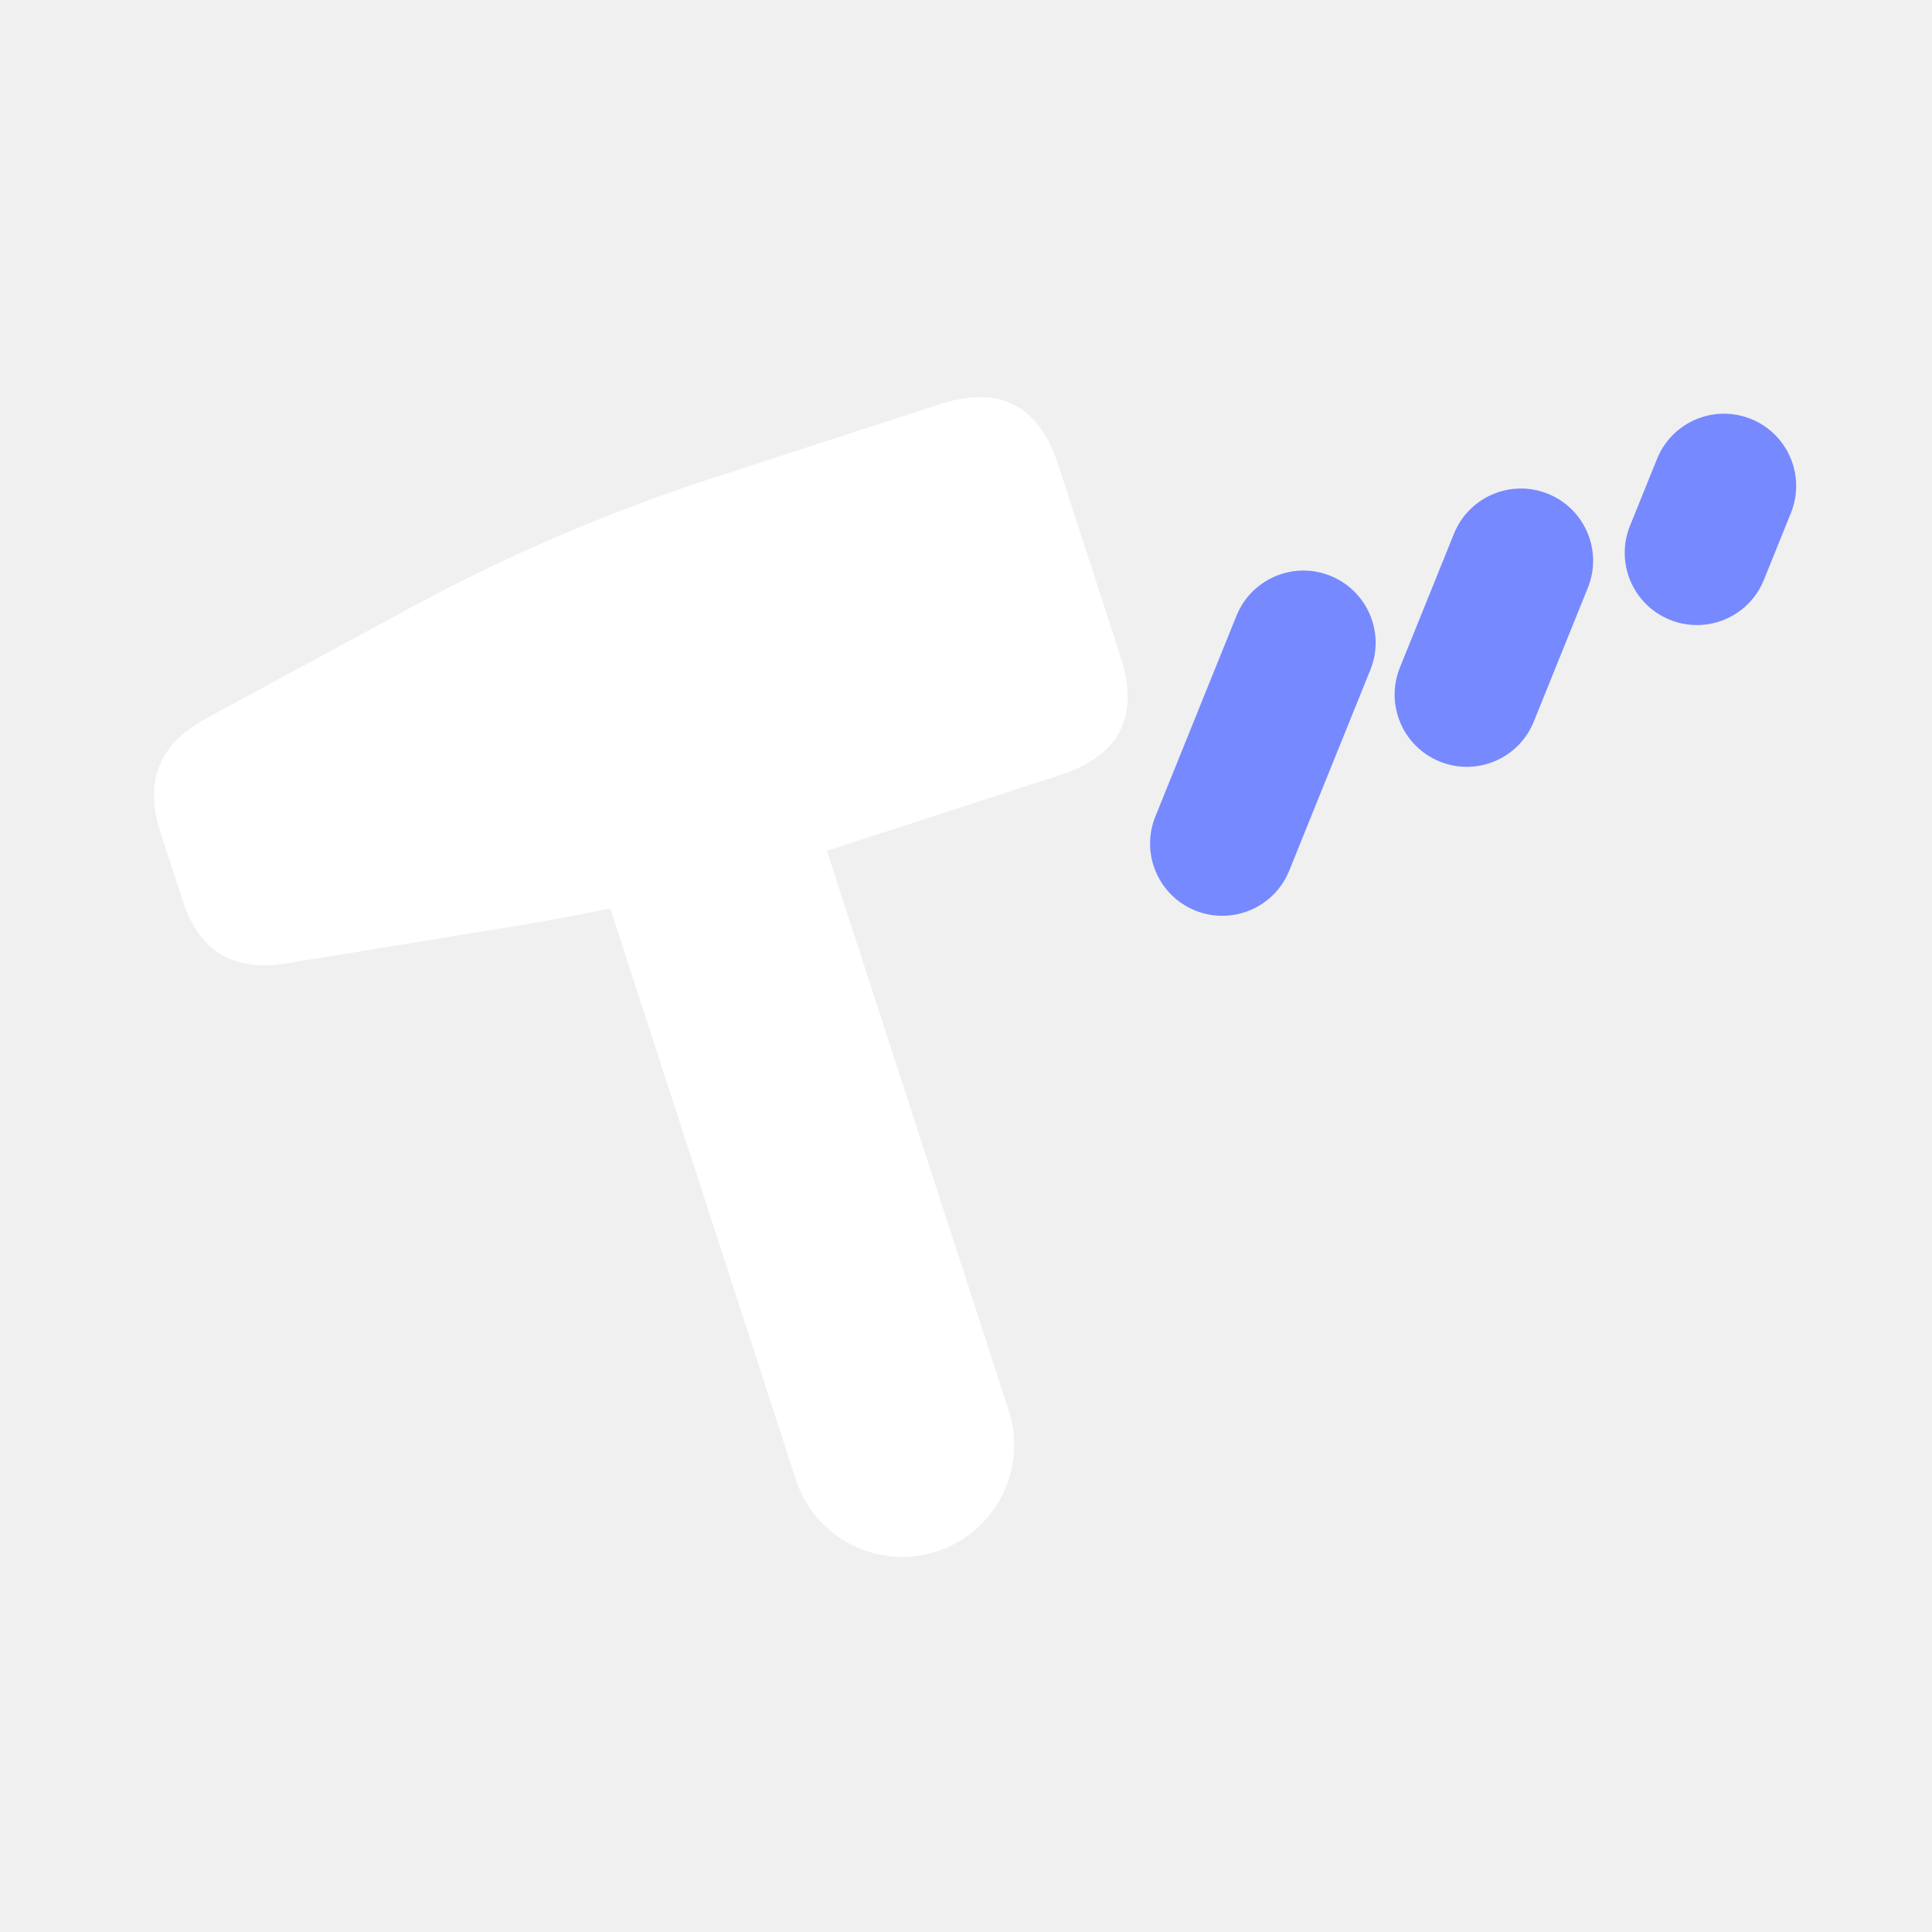
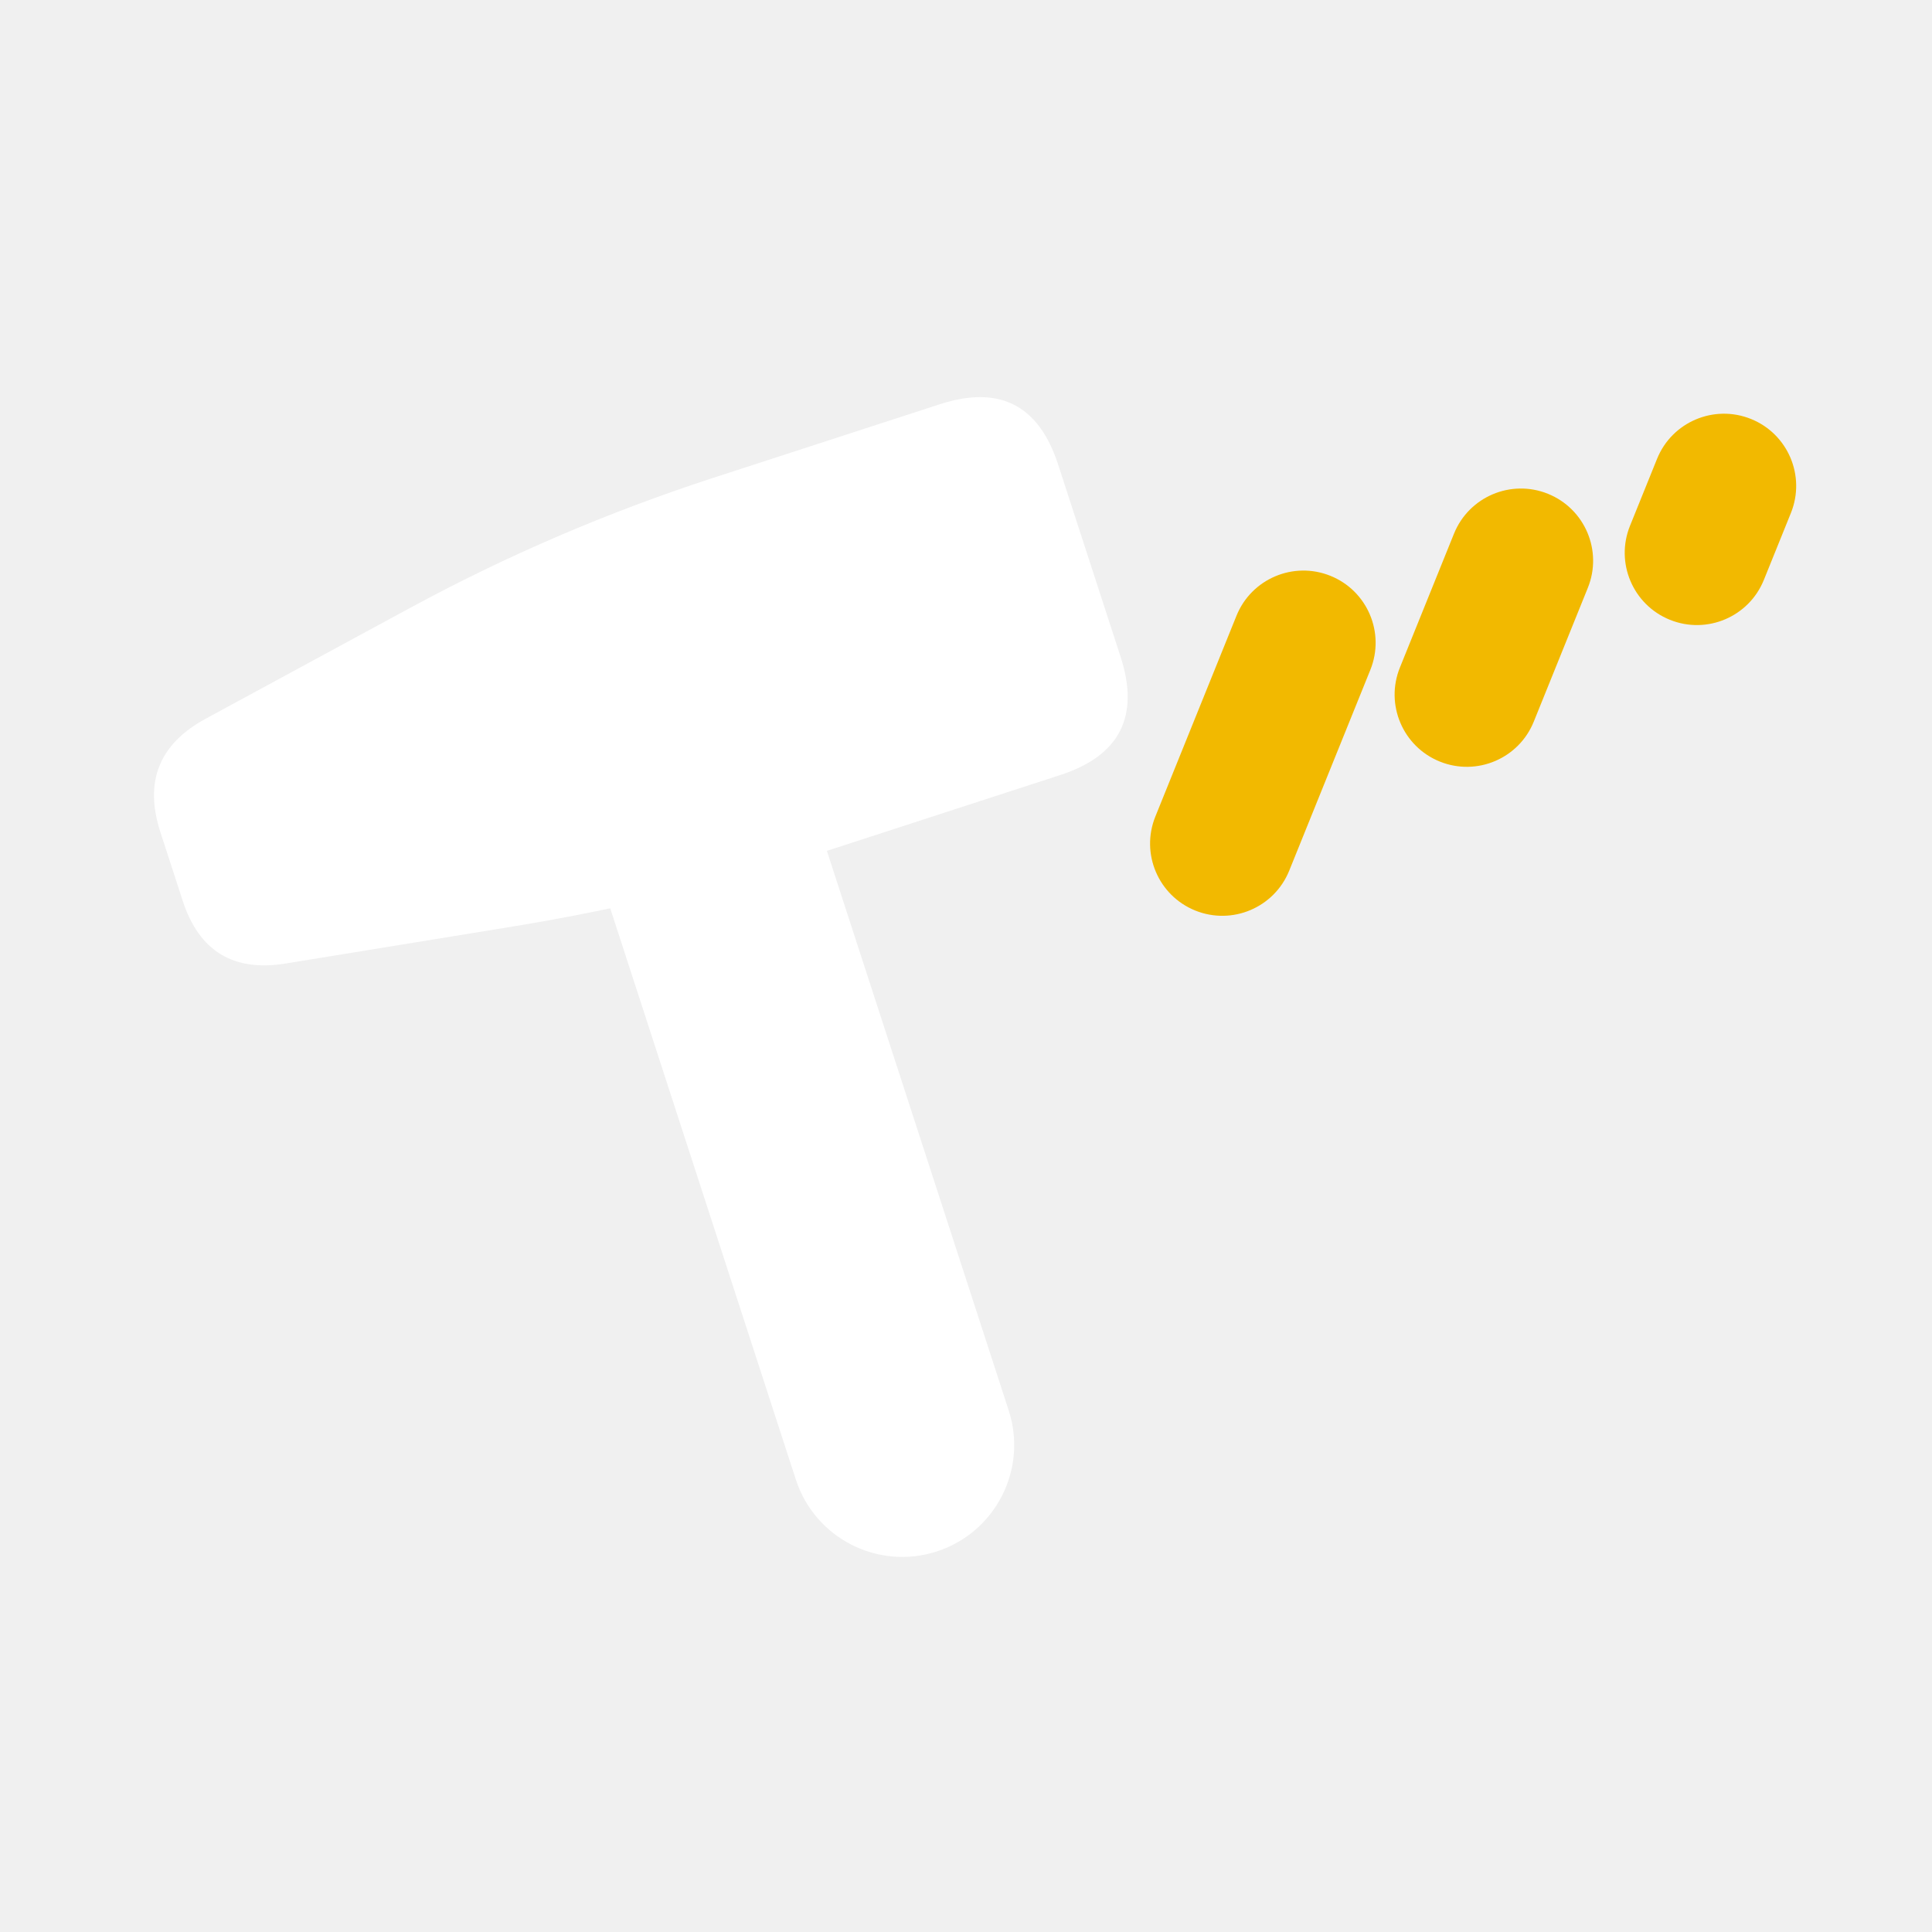
<svg xmlns="http://www.w3.org/2000/svg" viewBox="0 0 512 512" width="512" height="512" fill="none">
  <g transform="translate(-5.88 -7.76) scale(0.9566)">
    <g transform="rotate(-18 256 256)">
      <path d="M87.63 150.01L150.76 138.35Q196.00 130.00 242.00 130.00L308.00 130.00Q334.00 130.00 334.00 156.00L334.00 212.00Q334.00 238.00 308.00 238.00L242.00 238.00Q196.00 238.00 150.53 231.01L87.74 221.35Q66.00 218.00 66.00 196.00L66.00 176.00Q66.00 154.00 87.63 150.01Z" fill="#FFFFFF" />
      <path d="M209.00 200.00H209.00A31.00 31.00 0 0 1 240.00 231.00V401.00A31.00 31.00 0 0 1 209.00 432.00H209.00A31.00 31.00 0 0 1 178.00 401.00V231.00A31.00 31.00 0 0 1 209.00 200.00Z" fill="#FFFFFF" />
    </g>
-     <path transform="rotate(22 356 214)" d="M356.00 164.00H356.00A20.00 20.00 0 0 1 376.00 184.00V244.00A20.00 20.00 0 0 1 356.00 264.00H356.00A20.00 20.00 0 0 1 336.00 244.00V184.00A20.00 20.00 0 0 1 356.00 164.00Z" fill="#7689FE" />
-     <path transform="rotate(22 420 182)" d="M420.00 142.00H420.00A20.00 20.00 0 0 1 440.00 162.00V202.00A20.00 20.00 0 0 1 420.00 222.00H420.00A20.00 20.00 0 0 1 400.00 202.00V162.00A20.00 20.00 0 0 1 420.00 142.00Z" fill="#7689FE" />
-     <path transform="rotate(22 480 152)" d="M480.00 122.00H480.00A20.00 20.00 0 0 1 500.00 142.00V162.00A20.00 20.00 0 0 1 480.00 182.00H480.00A20.00 20.00 0 0 1 460.00 162.00V142.00A20.00 20.00 0 0 1 480.00 122.00Z" fill="#7689FE" />
+     <path transform="rotate(22 356 214)" d="M356.00 164.00H356.00A20.00 20.00 0 0 1 376.00 184.00V244.00A20.00 20.00 0 0 1 356.00 264.00H356.00A20.00 20.00 0 0 1 336.00 244.00V184.00A20.00 20.00 0 0 1 356.00 164.00Z" fill="#F2B900" />
+     <path transform="rotate(22 420 182)" d="M420.00 142.00H420.00A20.00 20.00 0 0 1 440.00 162.00V202.00A20.00 20.00 0 0 1 420.00 222.00H420.00A20.00 20.00 0 0 1 400.00 202.00V162.00A20.00 20.00 0 0 1 420.00 142.00Z" fill="#F2B900" />
+     <path transform="rotate(22 480 152)" d="M480.00 122.00H480.00A20.00 20.00 0 0 1 500.00 142.00V162.00A20.00 20.00 0 0 1 480.00 182.00H480.00A20.00 20.00 0 0 1 460.00 162.00V142.00A20.00 20.00 0 0 1 480.00 122.00Z" fill="#F2B900" />
  </g>
</svg>
